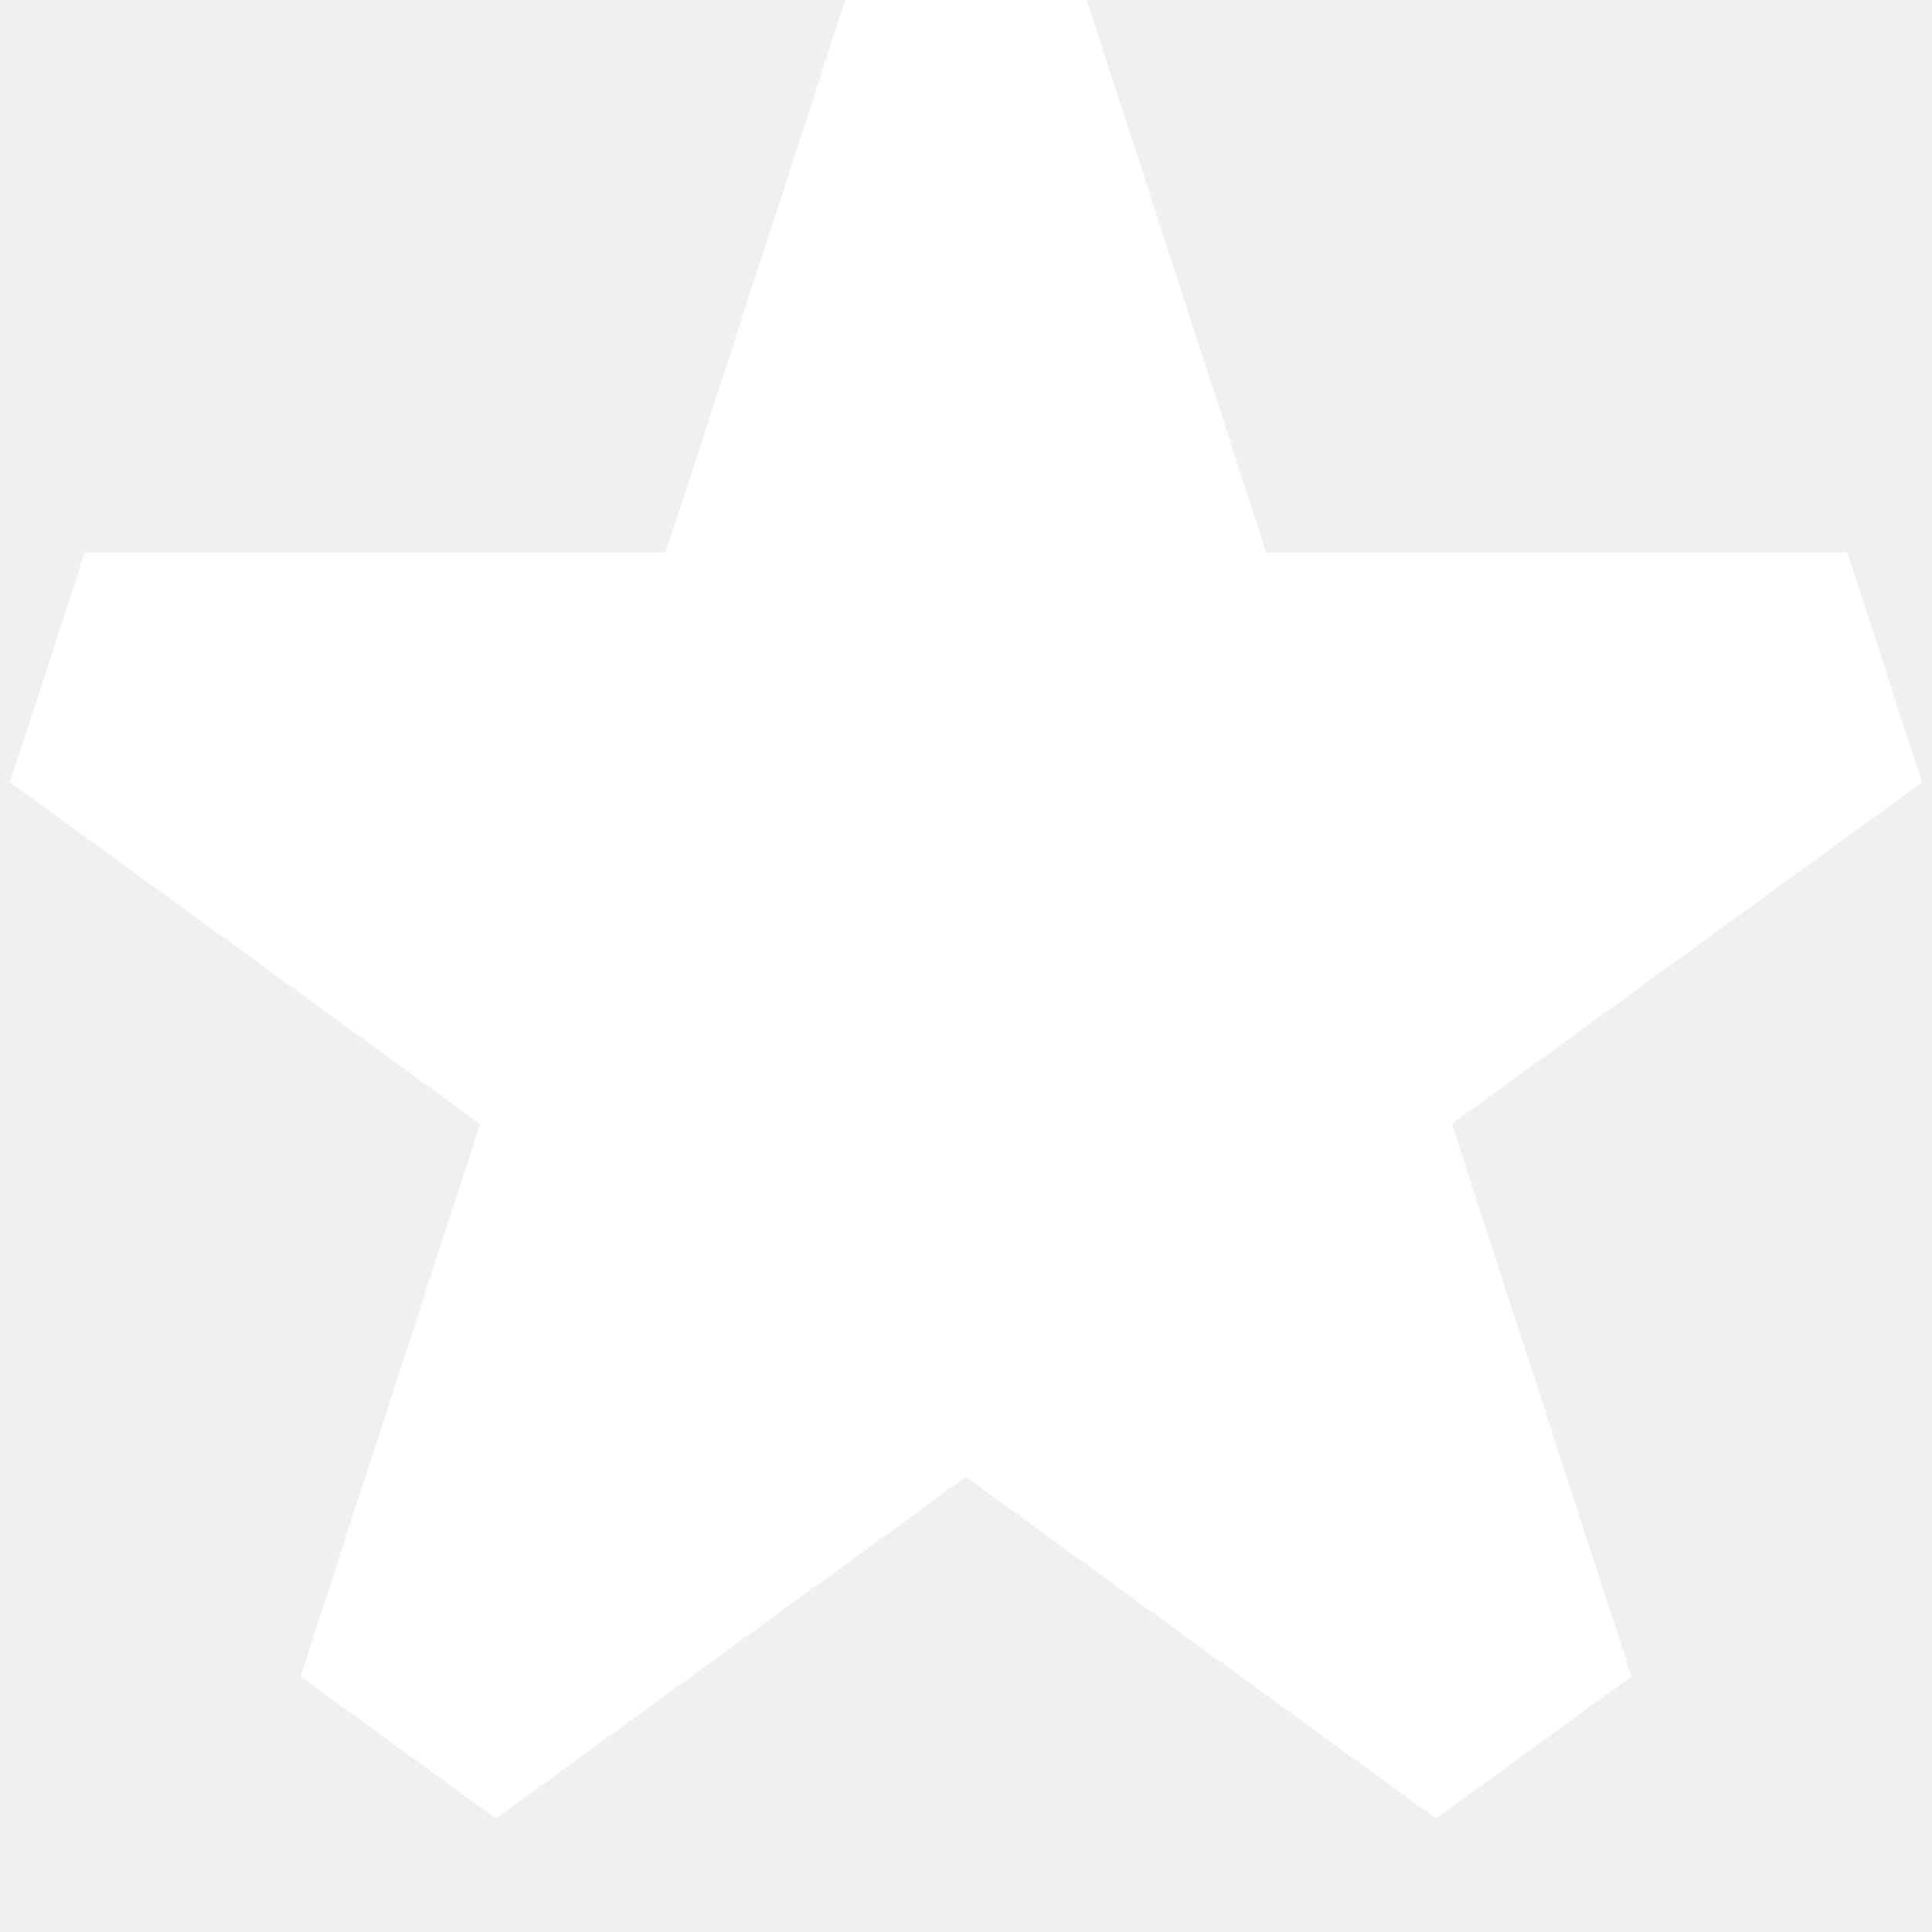
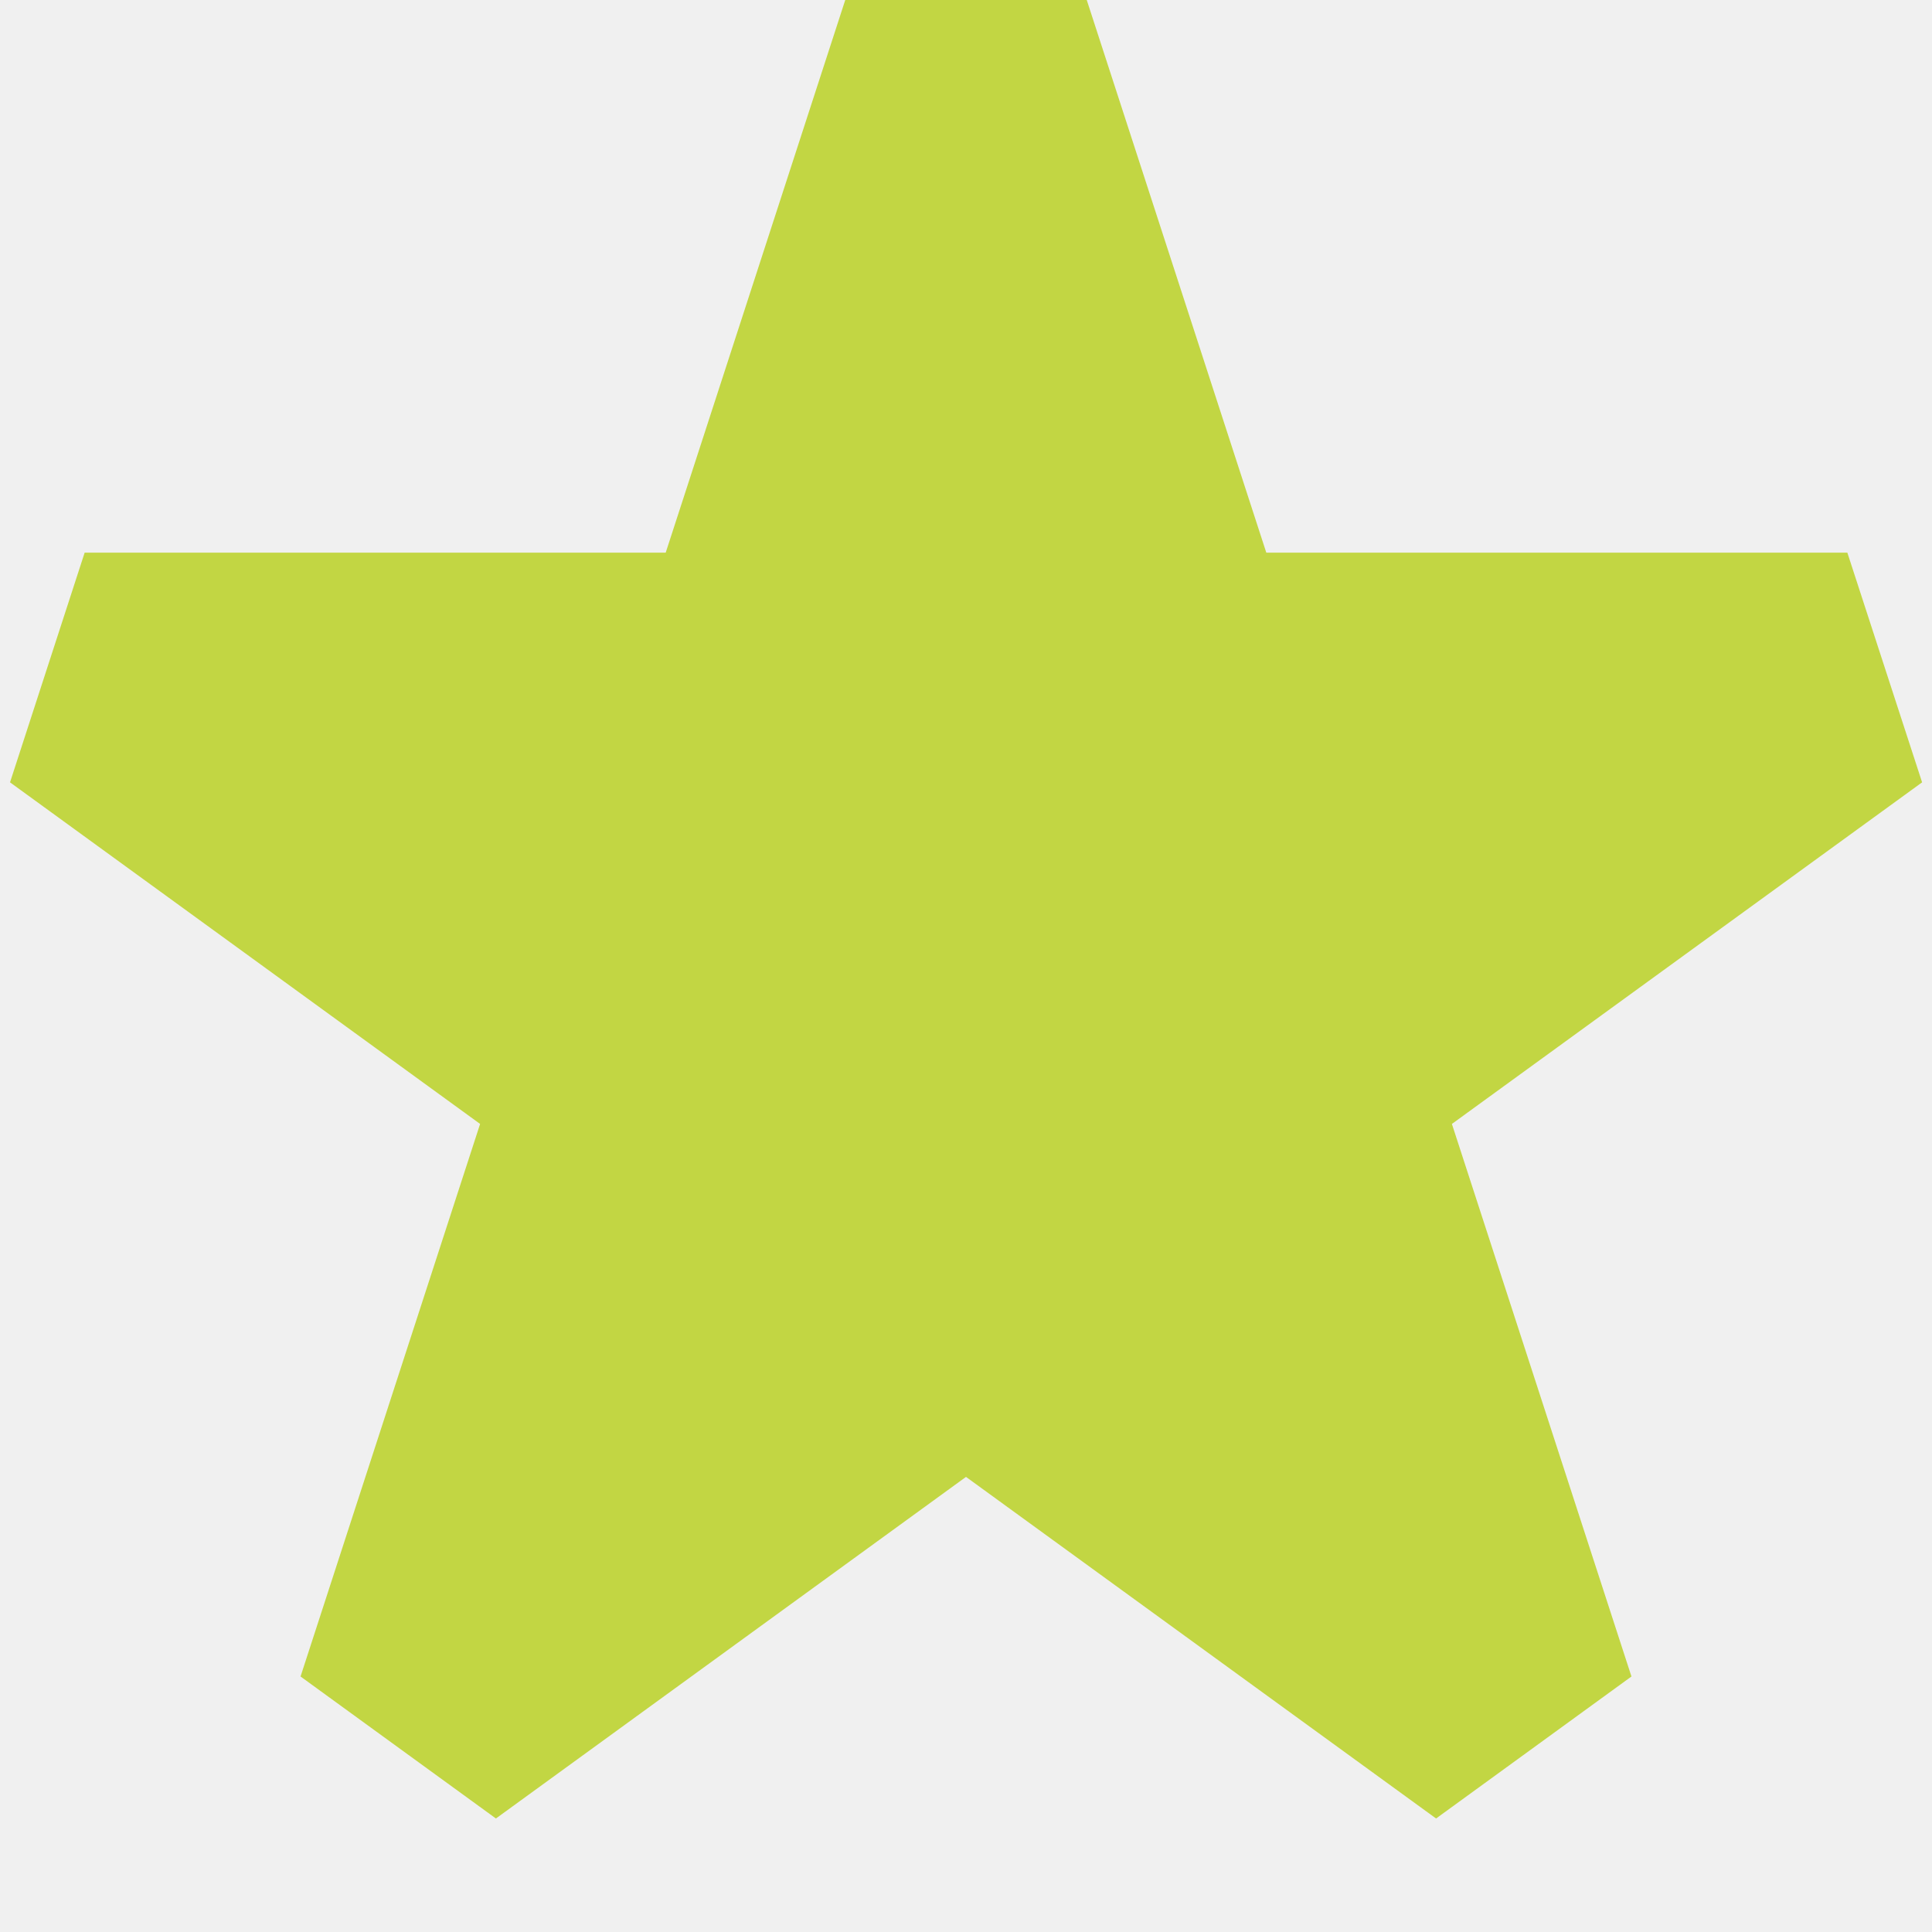
<svg xmlns="http://www.w3.org/2000/svg" width="800px" height="800px" viewBox="0 0 16 16" fill="none">
-   <path d="M9 0H7L5.513 4.577L0.701 4.577L0.083 6.479L3.976 9.308L2.489 13.884L4.107 15.06L8 12.231L11.893 15.06L13.511 13.884L12.024 9.308L15.918 6.479L15.299 4.577L10.487 4.577L9 0Z" fill="#FFFFFF" />
+   <path d="M9 0H7L5.513 4.577L0.701 4.577L0.083 6.479L3.976 9.308L2.489 13.884L4.107 15.06L8 12.231L11.893 15.06L13.511 13.884L12.024 9.308L15.918 6.479L15.299 4.577L10.487 4.577L9 0Z" fill="hsl(68, 64%, 55%)" />
</svg>
